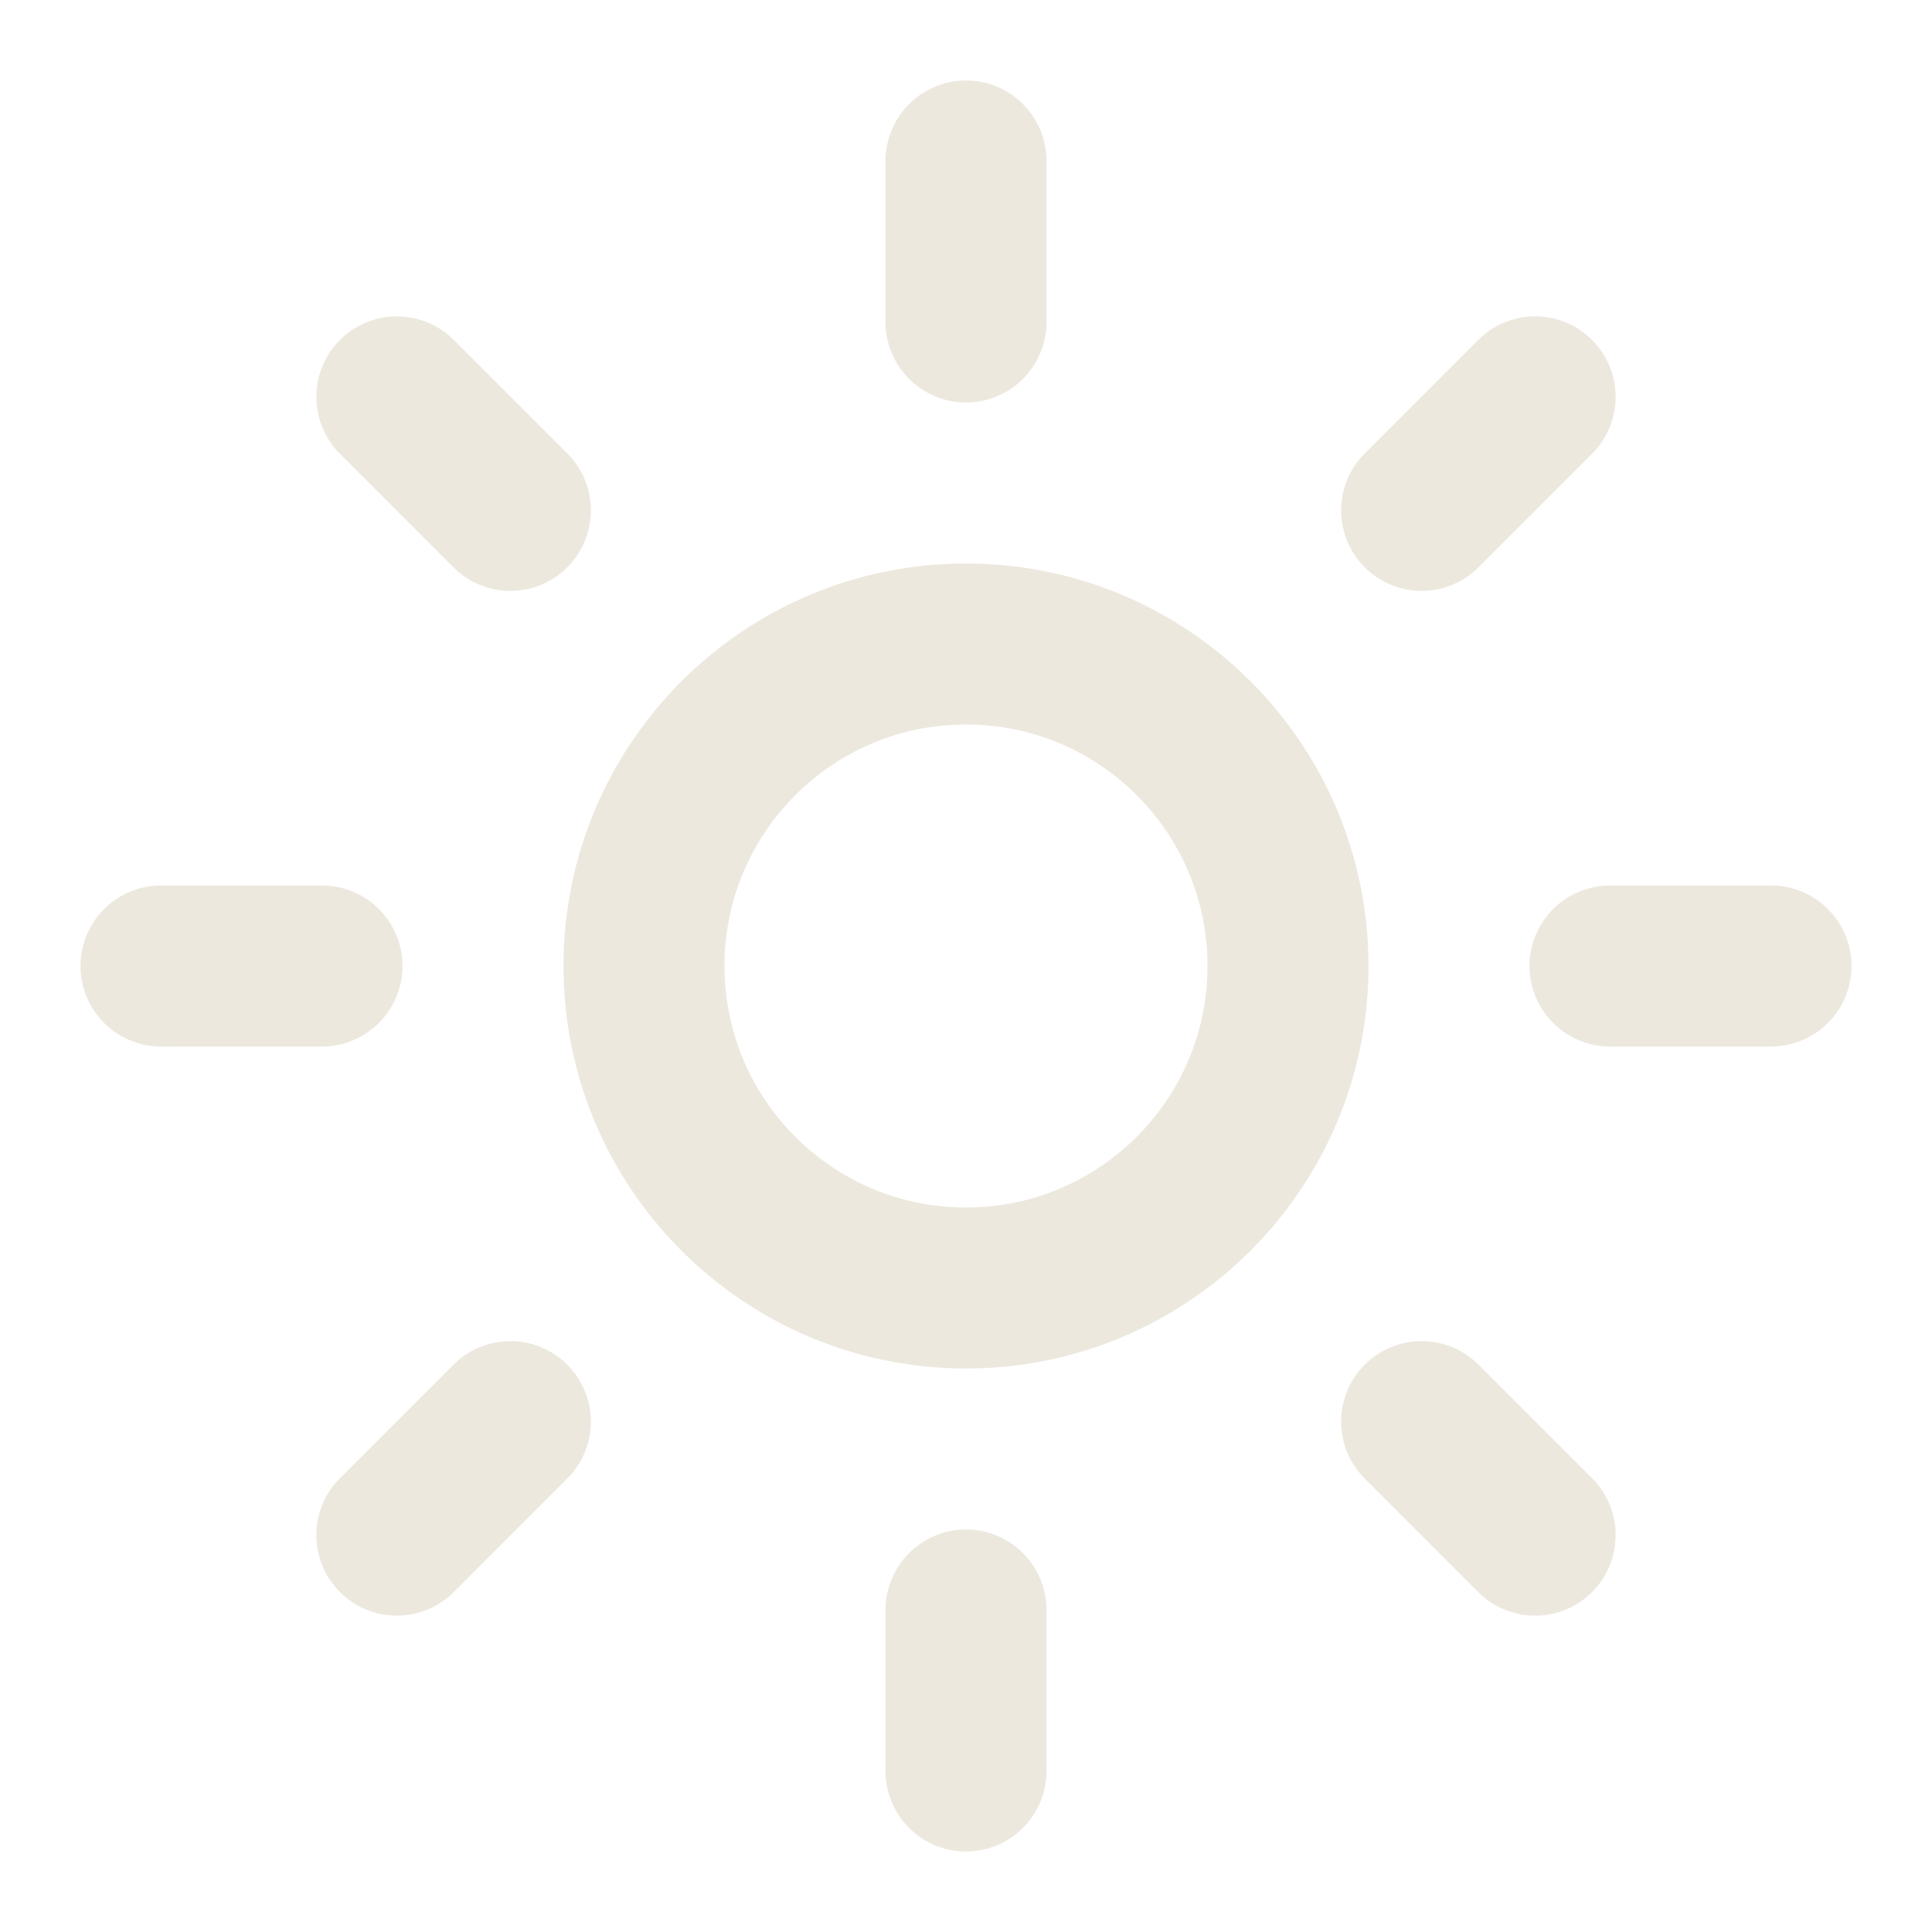
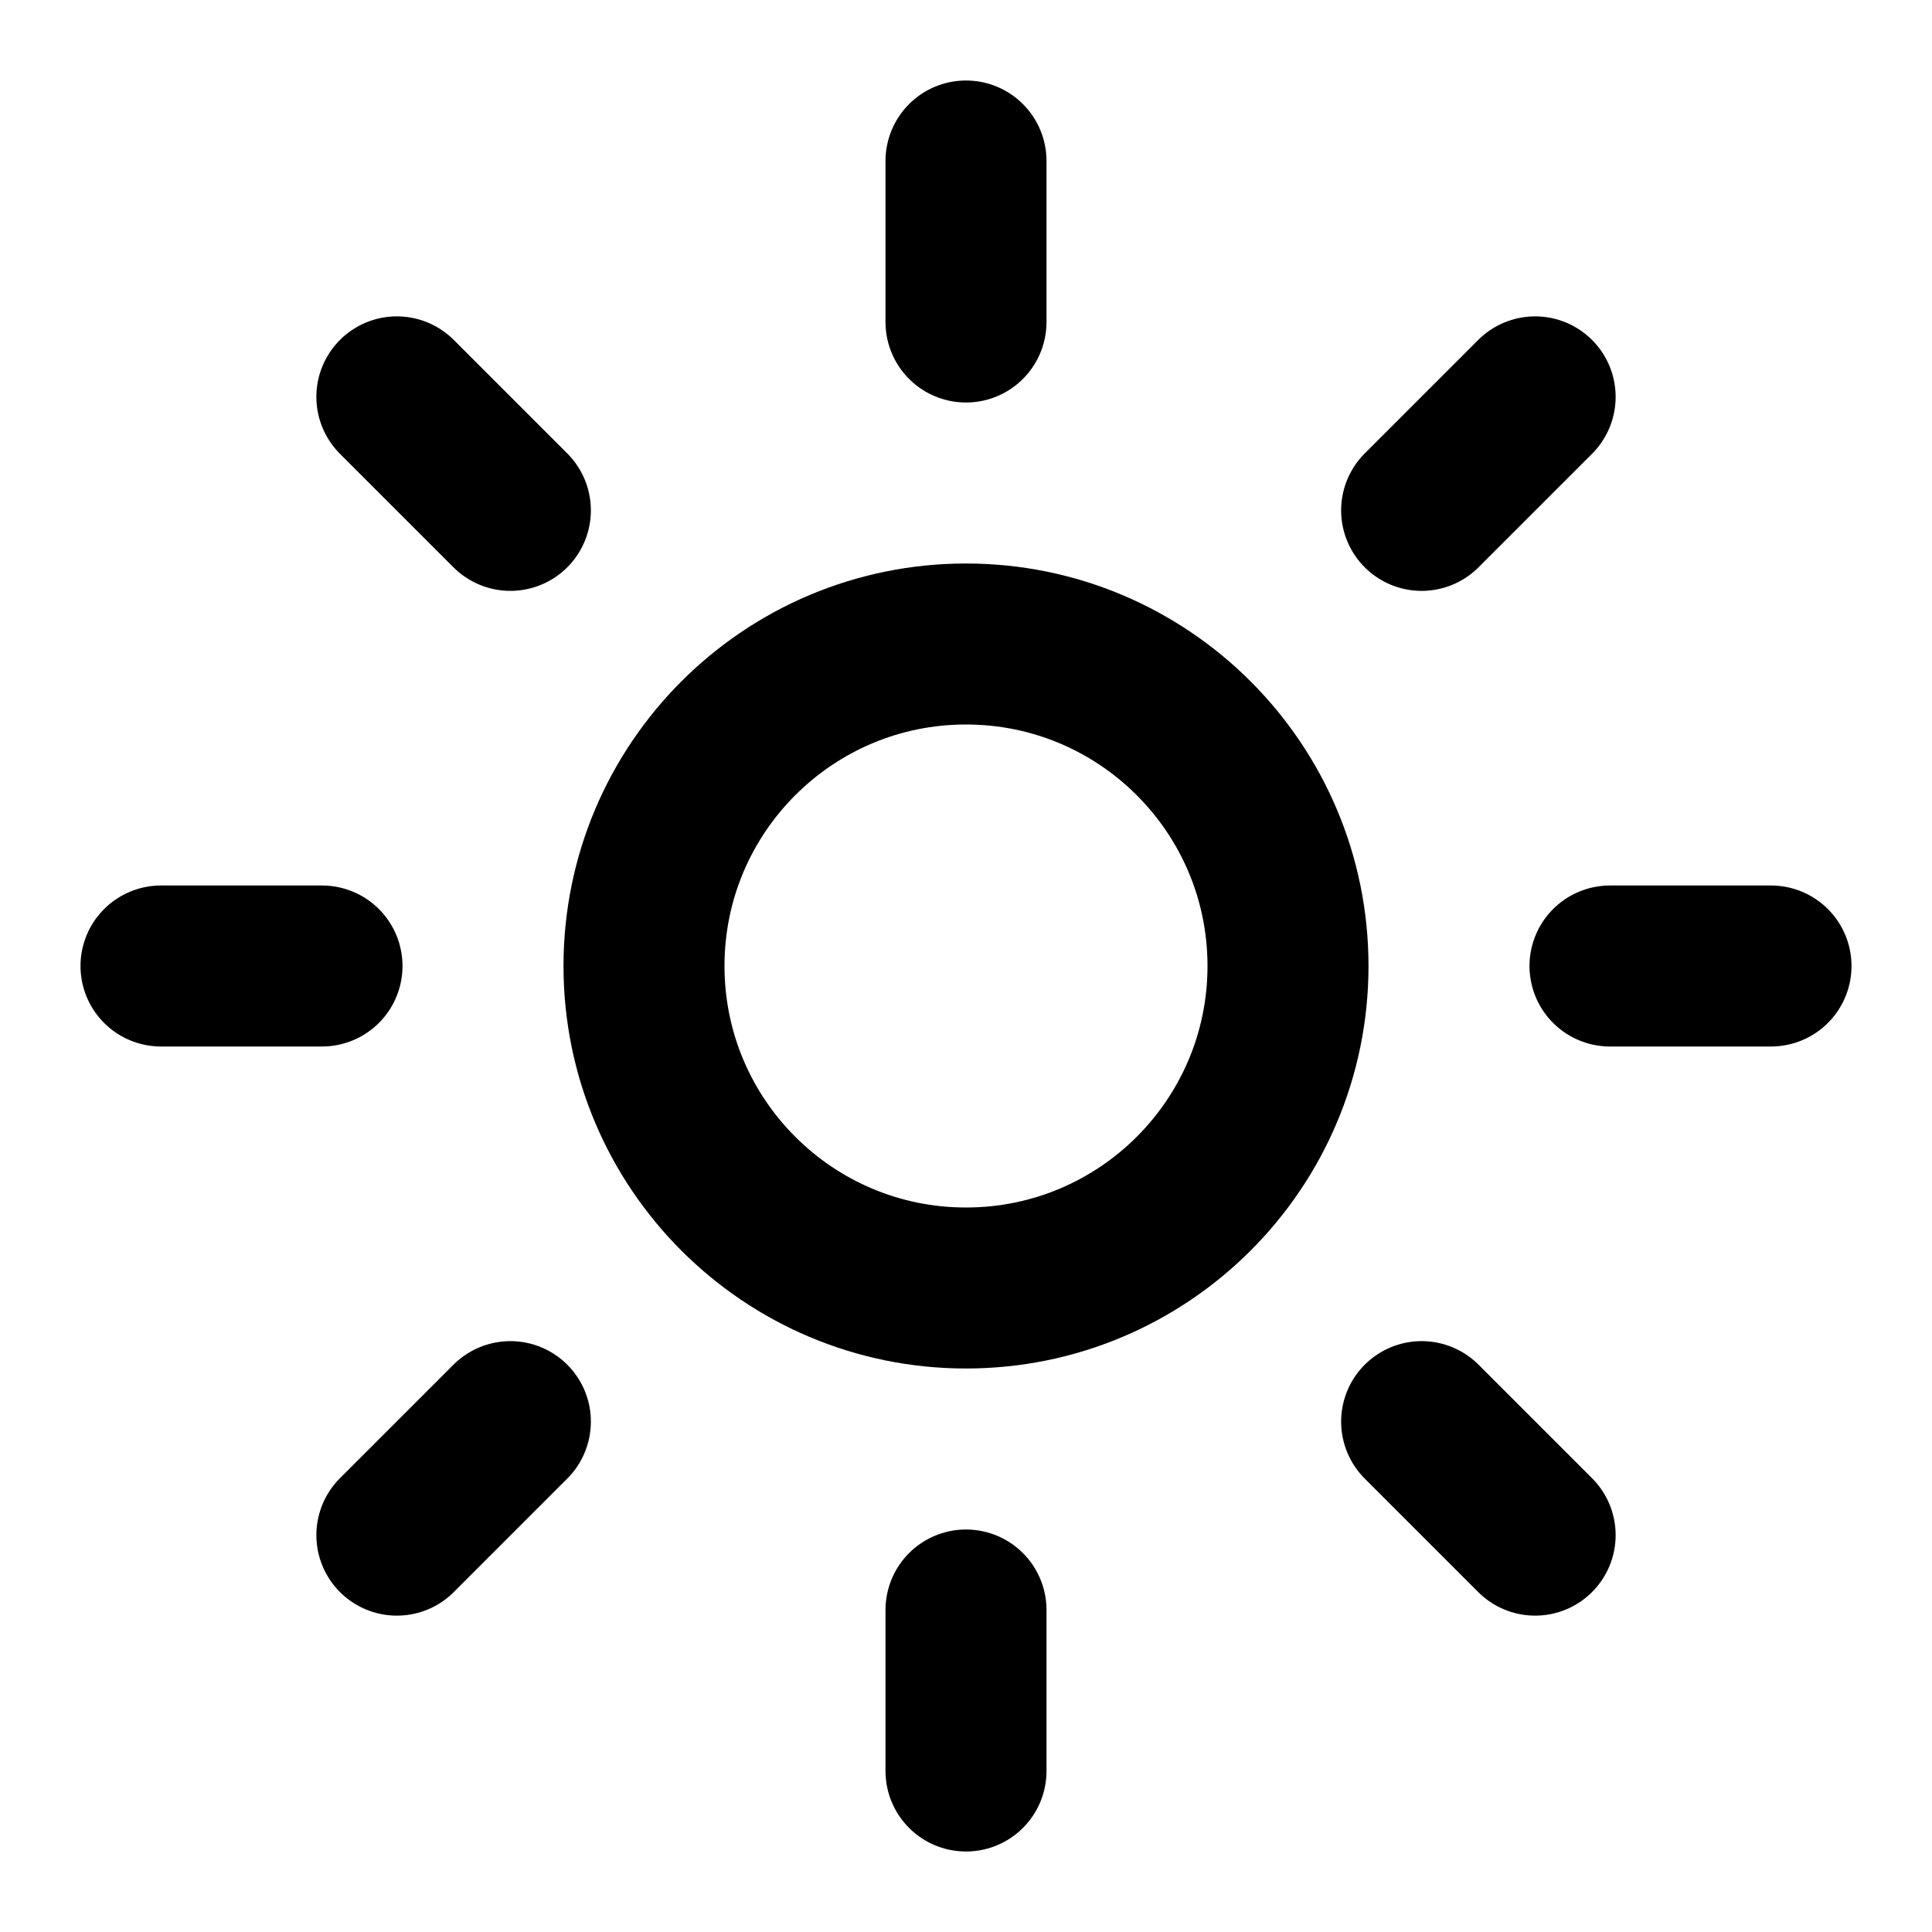
- <svg xmlns="http://www.w3.org/2000/svg" width="24" height="24" viewBox="0 0 24 24" fill="none" stroke="#ede8de" stroke-width="2" stroke-linecap="round" stroke-linejoin="round" class="lucide lucide-sun-icon lucide-sun">
+ <svg xmlns="http://www.w3.org/2000/svg" width="24" height="24" viewBox="0 0 24 24" fill="none" stroke="currentColor" stroke-width="2" stroke-linecap="round" stroke-linejoin="round" class="lucide lucide-sun-icon lucide-sun">
  <circle cx="12" cy="12" r="4" />
  <path d="M12 2v2" />
  <path d="M12 20v2" />
  <path d="m4.93 4.93 1.41 1.41" />
  <path d="m17.66 17.66 1.41 1.41" />
  <path d="M2 12h2" />
  <path d="M20 12h2" />
  <path d="m6.34 17.66-1.41 1.41" />
  <path d="m19.07 4.93-1.41 1.41" />
</svg>
